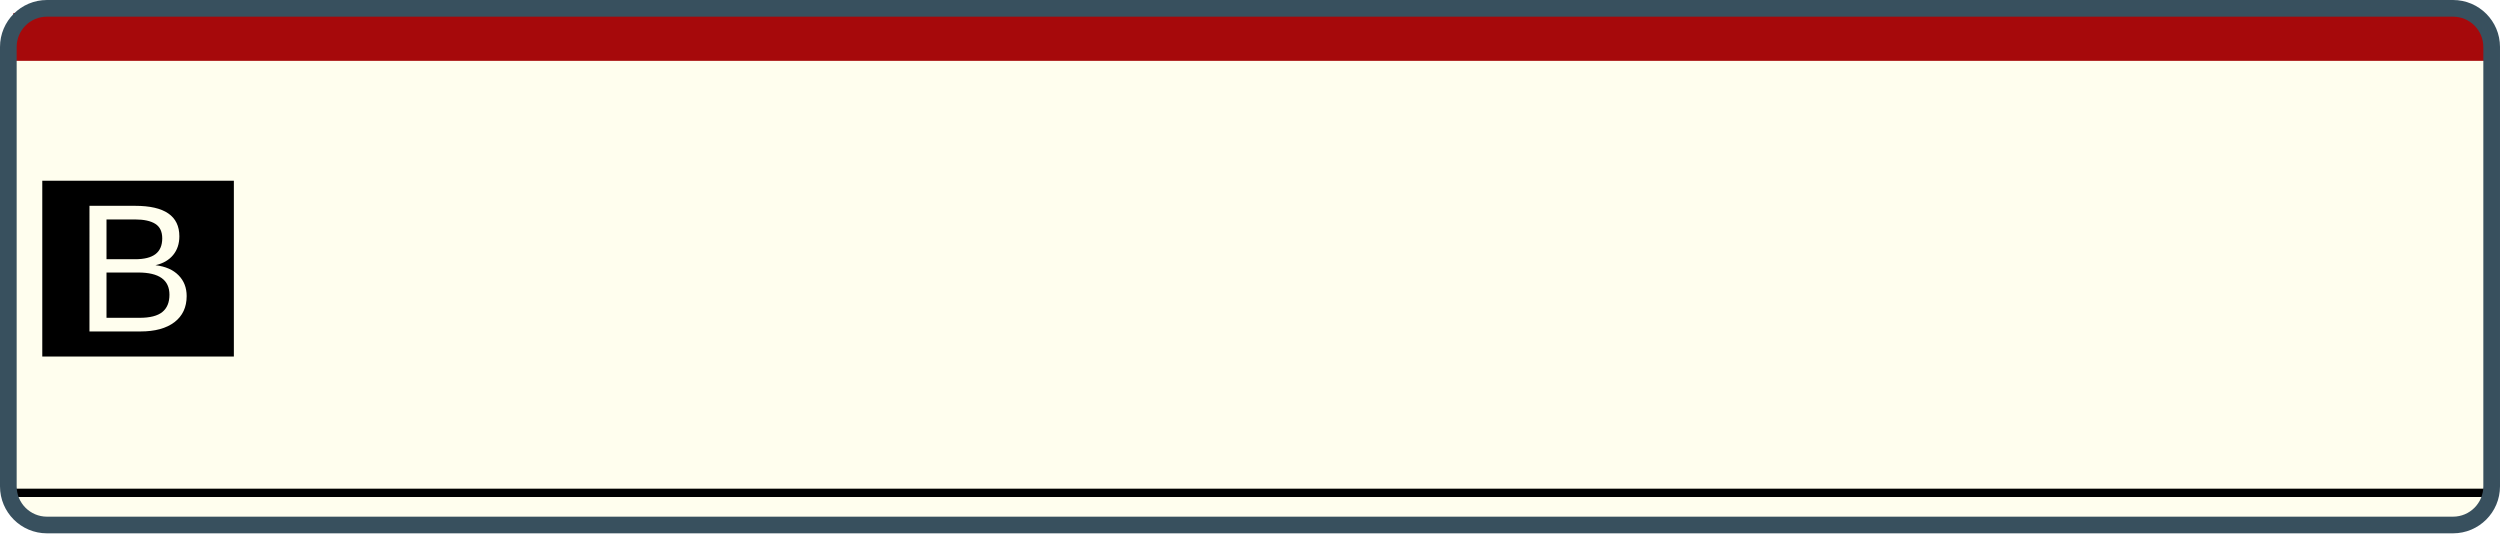
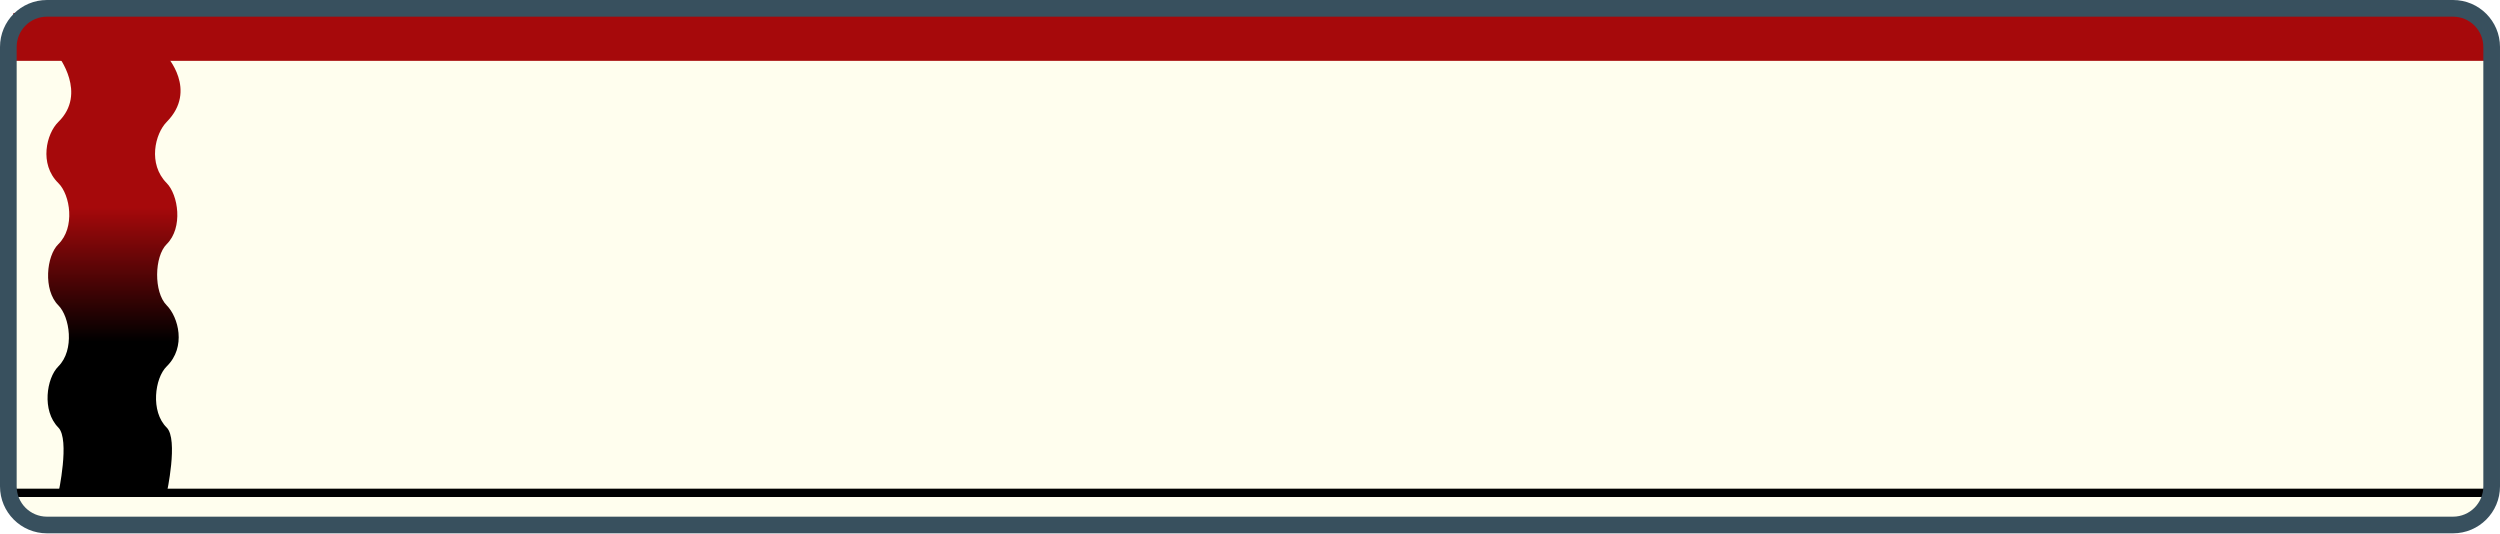
- <svg xmlns="http://www.w3.org/2000/svg" width="300" height="64" viewBox="0 0 300 64" version="1.1" id="svg1" xml:space="preserve">
+ <svg xmlns="http://www.w3.org/2000/svg" xmlns:xlink="http://www.w3.org/1999/xlink" width="300" height="64" viewBox="0 0 300 64" version="1.1" id="svg1" xml:space="preserve">
  <defs id="defs1">
+     <linearGradient id="linearGradient14">
+       <stop style="stop-color:#a6090b;stop-opacity:1;" offset="0" id="stop14" />
+       <stop style="stop-color:#000000;stop-opacity:1;" offset="1" id="stop15" />
+     </linearGradient>
    <rect x="76.848" y="25.498" width="74.369" height="75.078" id="rect5" />
    <rect x="91.014" y="43.559" width="35.768" height="30.102" id="rect4" />
    <filter id="mask-powermask-path-effect6_inverse" style="color-interpolation-filters:sRGB" height="100" width="100" x="-50" y="-50">
      <feColorMatrix id="mask-powermask-path-effect6_primitive1" values="1" type="saturate" result="fbSourceGraphic" />
      <feColorMatrix id="mask-powermask-path-effect6_primitive2" values="-1 0 0 0 1 0 -1 0 0 1 0 0 -1 0 1 0 0 0 1 0 " in="fbSourceGraphic" />
    </filter>
+     <linearGradient xlink:href="#linearGradient14" id="linearGradient15" x1="14.72" y1="26.012" x2="14.72" y2="42.123" gradientUnits="userSpaceOnUse" />
  </defs>
  <g id="g7" transform="translate(-1.096526,-1.096531)">
    <g id="layer1" transform="translate(-1.61777,-1.617771)">
      <rect style="fill:#fffeee;fill-opacity:1;stroke:none;stroke-width:2;stroke-linecap:round;stroke-linejoin:round;stroke-dasharray:none;stroke-opacity:1" id="rect1" width="298" height="62" x="3.714" y="-65.714" transform="scale(1,-1)" ry="4.637" />
    </g>
    <g id="layer2">
      <rect style="fill:#a6090b;fill-opacity:1;stroke-width:2;stroke-dasharray:none" id="rect2" width="296.509" height="5.745" x="2.703" y="2.653" />
      <rect style="fill:#000000;fill-opacity:1;stroke-width:2;stroke-dasharray:none" id="rect2-8" width="297.762" height="1" x="2.166" y="59.737" />
    </g>
    <g id="layer3">
-       <path id="rect3" style="fill:#000000;fill-opacity:1;stroke-width:2;stroke-dasharray:none" d="M 6.17,22.784 V 43.883 H 29.16 V 22.784 Z m 5.663,3.011 h 5.479 c 3.538,0 5.307,1.22 5.307,3.659 0,0.892 -0.249,1.641 -0.749,2.247 -0.499,0.606 -1.206,1.013 -2.119,1.22 1.198,0.143 2.122,0.546 2.771,1.209 0.649,0.656 0.974,1.488 0.974,2.493 0,1.341 -0.489,2.386 -1.466,3.135 -0.977,0.742 -2.336,1.113 -4.077,1.113 h -6.121 z m 2.044,1.637 v 4.772 h 3.435 c 1.091,0 1.905,-0.203 2.44,-0.61 0.542,-0.414 0.813,-1.045 0.813,-1.894 0,-0.813 -0.278,-1.394 -0.835,-1.744 -0.556,-0.35 -1.362,-0.525 -2.418,-0.525 z m 0,6.367 v 5.435 h 3.97 c 1.248,0 2.158,-0.232 2.729,-0.696 0.571,-0.464 0.855,-1.155 0.855,-2.075 0,-1.776 -1.248,-2.664 -3.744,-2.664 z" />
+       <path id="rect11" d="m 8.05,7.765 h 13 c 0,0 3.824,4.133 0.047,7.966 -1.399,1.419 -2.277,5.039 0,7.334 1.385,1.396 2,5.361 0,7.334 -1.481,1.461 -1.572,5.755 0,7.334 1.405,1.412 2.384,5.002 0,7.334 -1.433,1.402 -1.956,5.411 0,7.334 1.43,1.406 0,7.919 0,7.919 h -13 c 0,0 1.416,-6.487 0,-7.919 -2.003,-2.025 -1.423,-5.917 0,-7.334 1.984,-1.976 1.373,-5.962 0,-7.334 -1.839,-1.839 -1.432,-5.944 0,-7.334 2.038,-1.979 1.44,-5.919 0,-7.334 -2.337,-2.297 -1.429,-5.936 0,-7.334 3.512,-3.438 -0.047,-7.966 -0.047,-7.966 z" style="fill:url(#linearGradient15);fill-opacity:1;stroke-width:2" />
    </g>
    <g id="g6" transform="translate(-1.61777,-1.617771)" style="fill:none">
      <rect style="fill:none;fill-opacity:1;stroke:#38505e;stroke-width:2;stroke-linecap:round;stroke-linejoin:round;stroke-dasharray:none;stroke-opacity:1" id="rect6" width="298" height="62" x="3.714" y="-65.714" transform="scale(1,-1)" ry="4.637" />
    </g>
  </g>
</svg>
